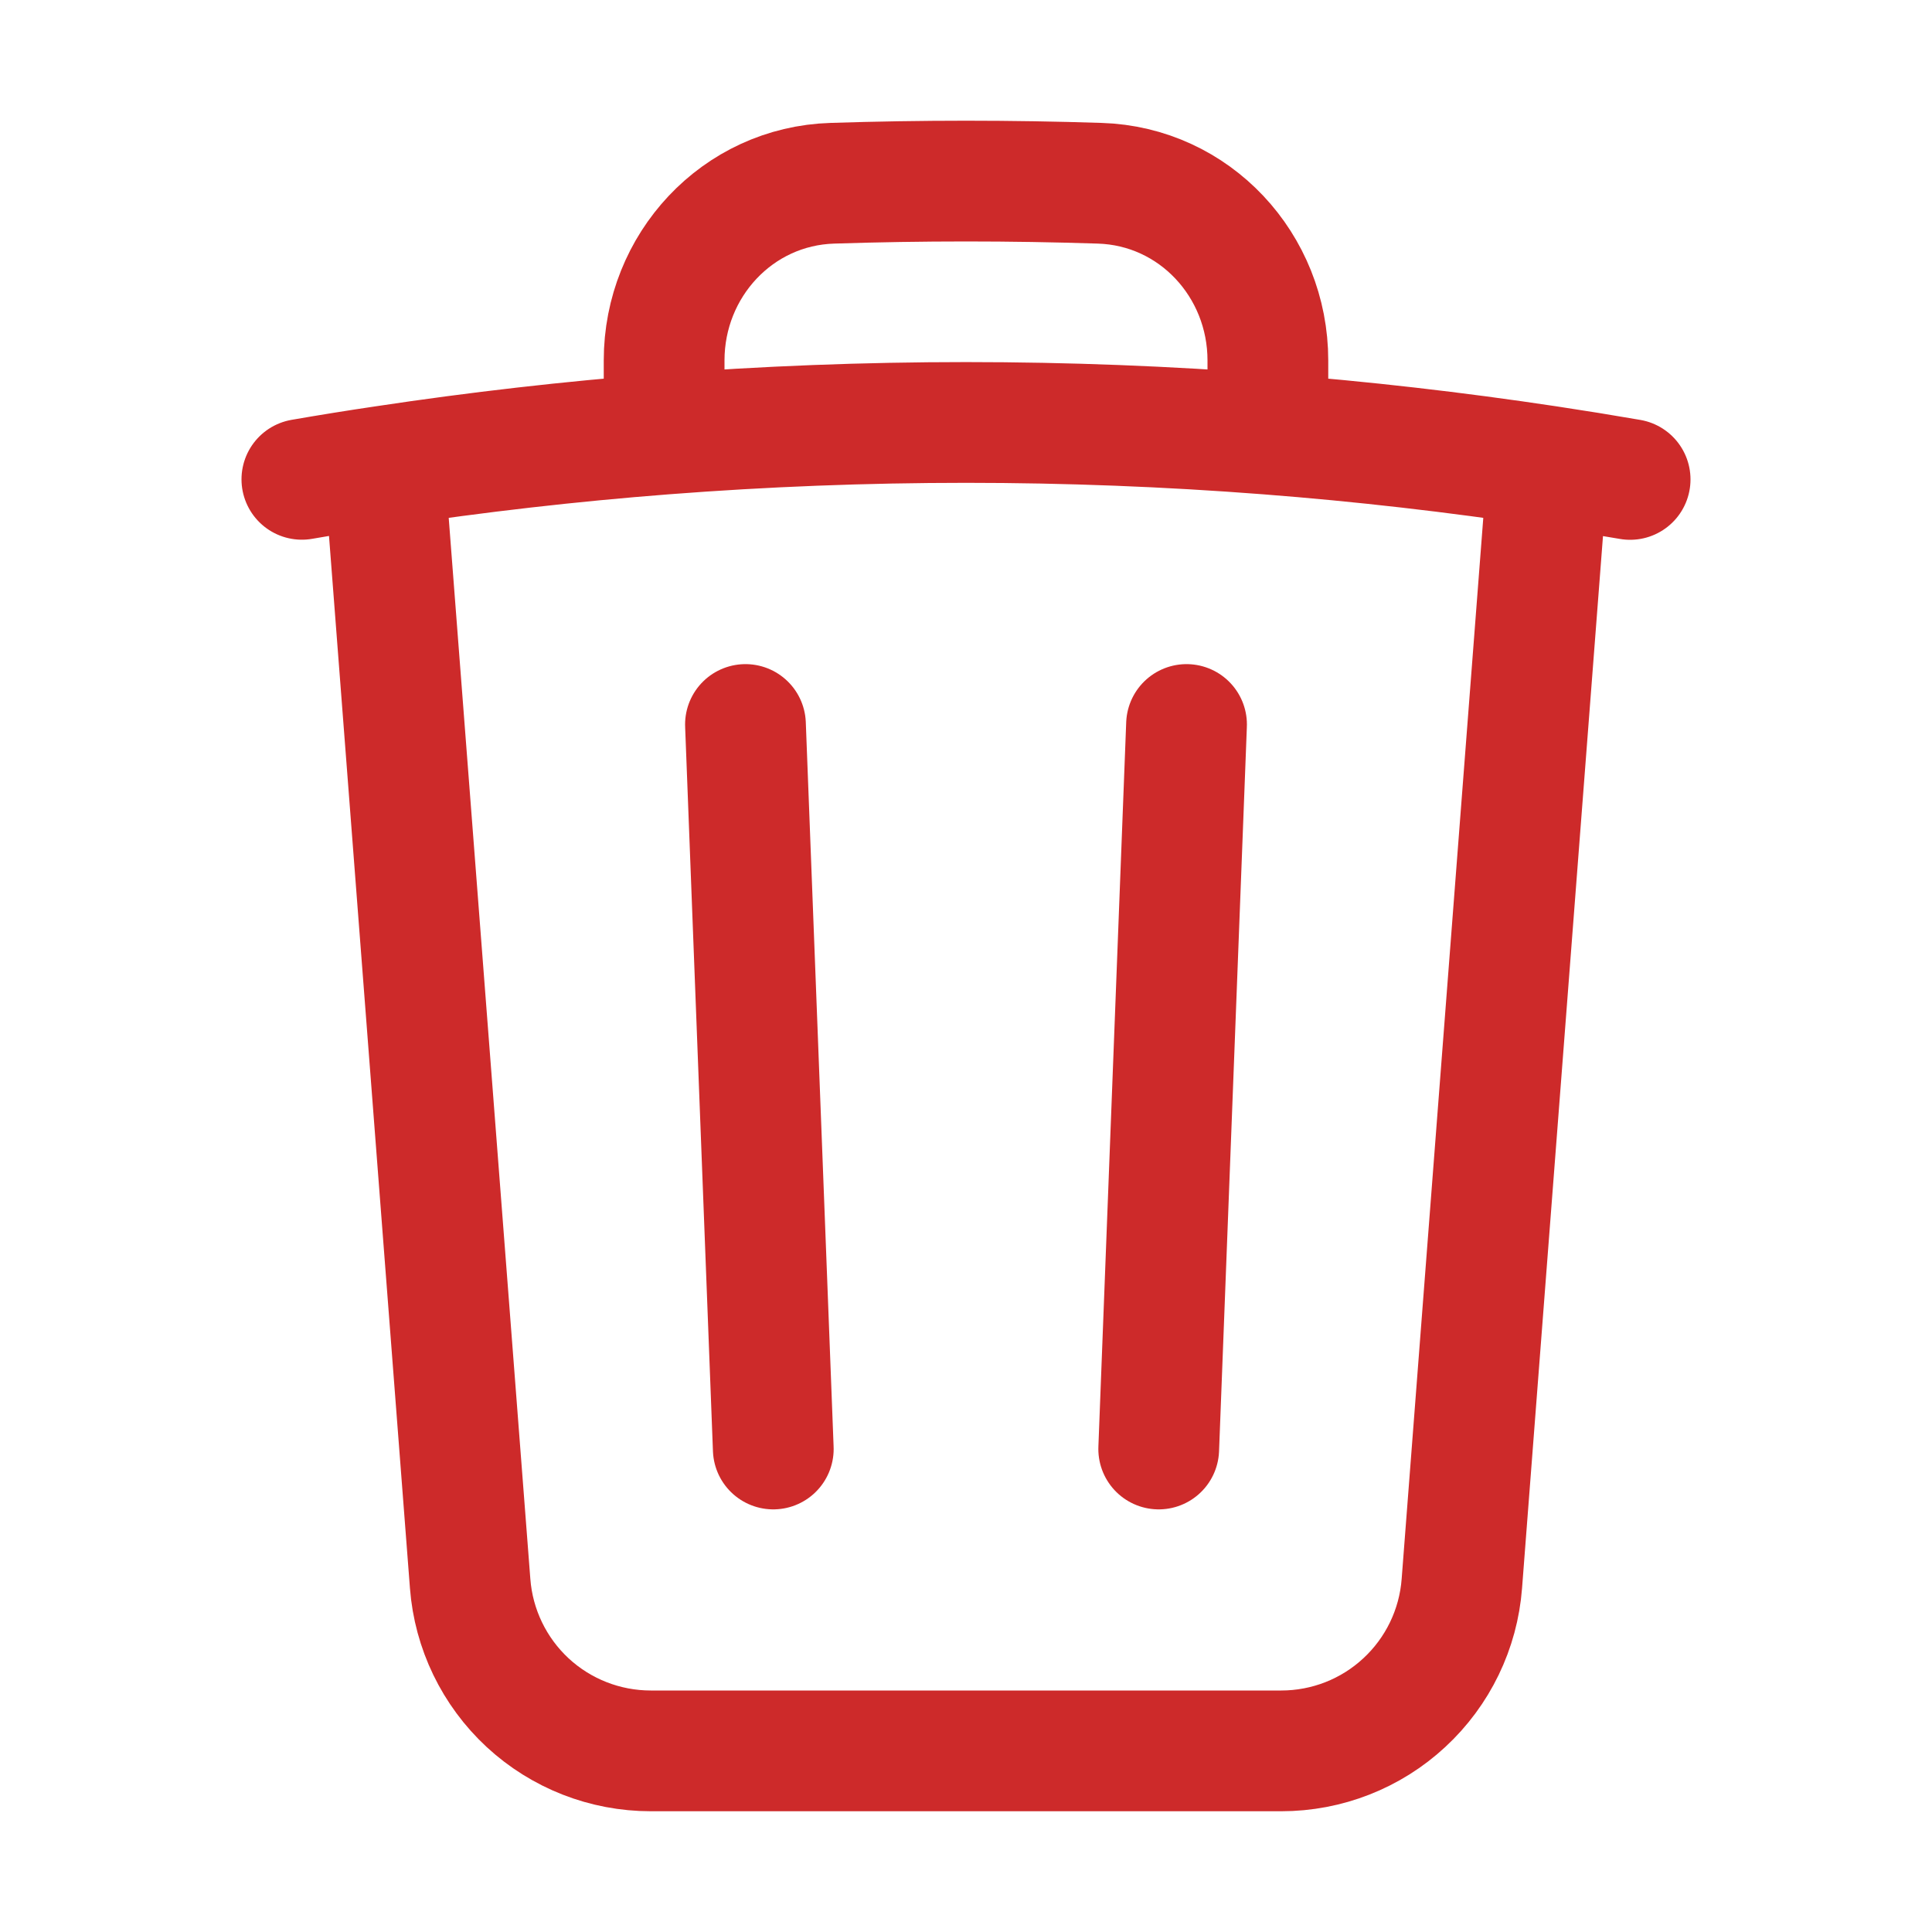
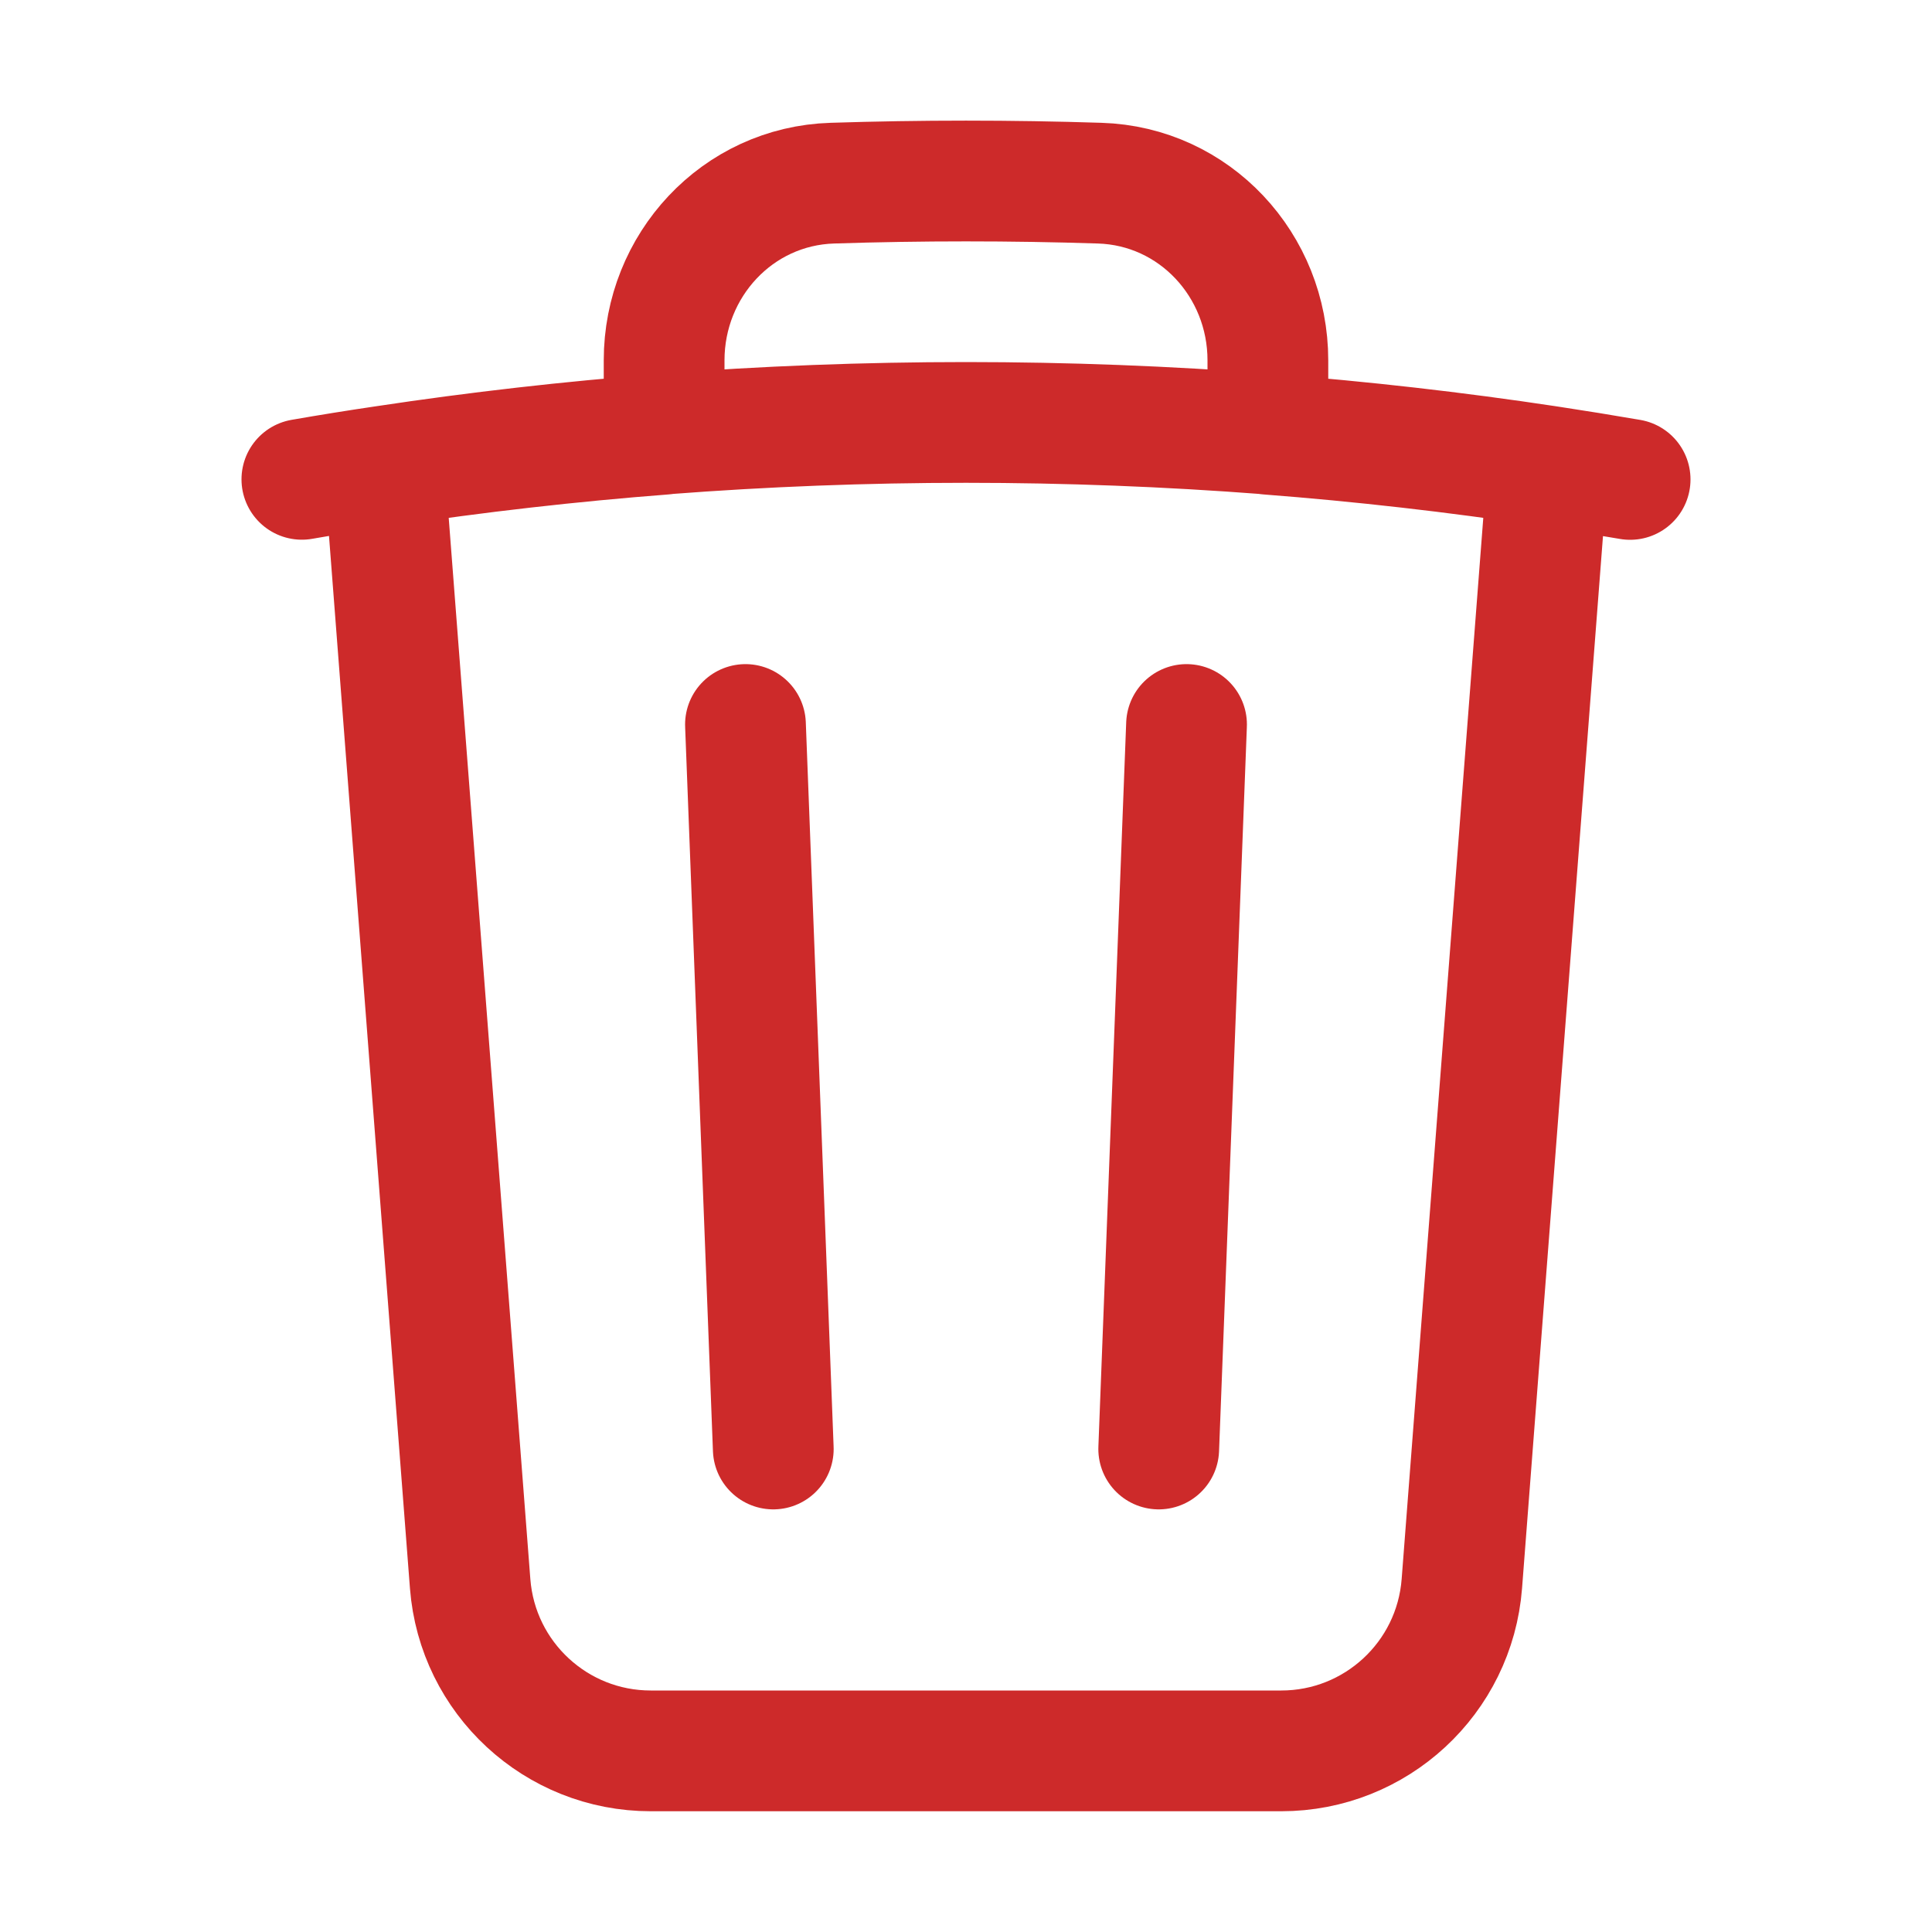
- <svg xmlns="http://www.w3.org/2000/svg" width="20" height="20" viewBox="0 0 20 20" fill="none">
-   <path d="M12.283 7.5L11.995 15M8.005 15L7.717 7.5M16.023 4.825C16.308 4.868 16.592 4.914 16.875 4.963M16.023 4.825L15.133 16.394C15.097 16.865 14.884 17.305 14.537 17.626C14.191 17.947 13.736 18.125 13.263 18.125H6.737C6.264 18.125 5.809 17.947 5.462 17.626C5.116 17.305 4.903 16.865 4.867 16.394L3.977 4.825M16.023 4.825C15.062 4.68 14.095 4.569 13.125 4.494M3.977 4.825C3.692 4.867 3.408 4.913 3.125 4.962M3.977 4.825C4.938 4.68 5.905 4.569 6.875 4.494M13.125 4.494V3.731C13.125 2.747 12.367 1.927 11.383 1.897C10.461 1.867 9.539 1.867 8.617 1.897C7.633 1.927 6.875 2.748 6.875 3.731V4.494M13.125 4.494C11.045 4.333 8.955 4.333 6.875 4.494" stroke="#CD2A2A" stroke-width="1.25" stroke-linecap="round" stroke-linejoin="round" />
+ <svg xmlns="http://www.w3.org/2000/svg" fill="none" viewBox="0 0 20 20">
+   <path stroke="#CD2A2A" stroke-linecap="round" stroke-linejoin="round" stroke-width="1.25" d="m12.283 7.5-.288 7.5m-3.99 0-.288-7.5m8.306-2.675q.428.065.852.138m-.852-.138-.89 11.57a1.875 1.875 0 0 1-1.87 1.73H6.737a1.875 1.875 0 0 1-1.87-1.73l-.89-11.57m12.046 0a40 40 0 0 0-2.898-.33m-9.148.33q-.427.063-.852.137m.852-.137a40 40 0 0 1 2.898-.33m6.25 0V3.73c0-.984-.758-1.804-1.742-1.834a43 43 0 0 0-2.766 0c-.984.03-1.742.851-1.742 1.834v.763m6.25 0c-2.08-.16-4.17-.16-6.25 0" />
</svg>
